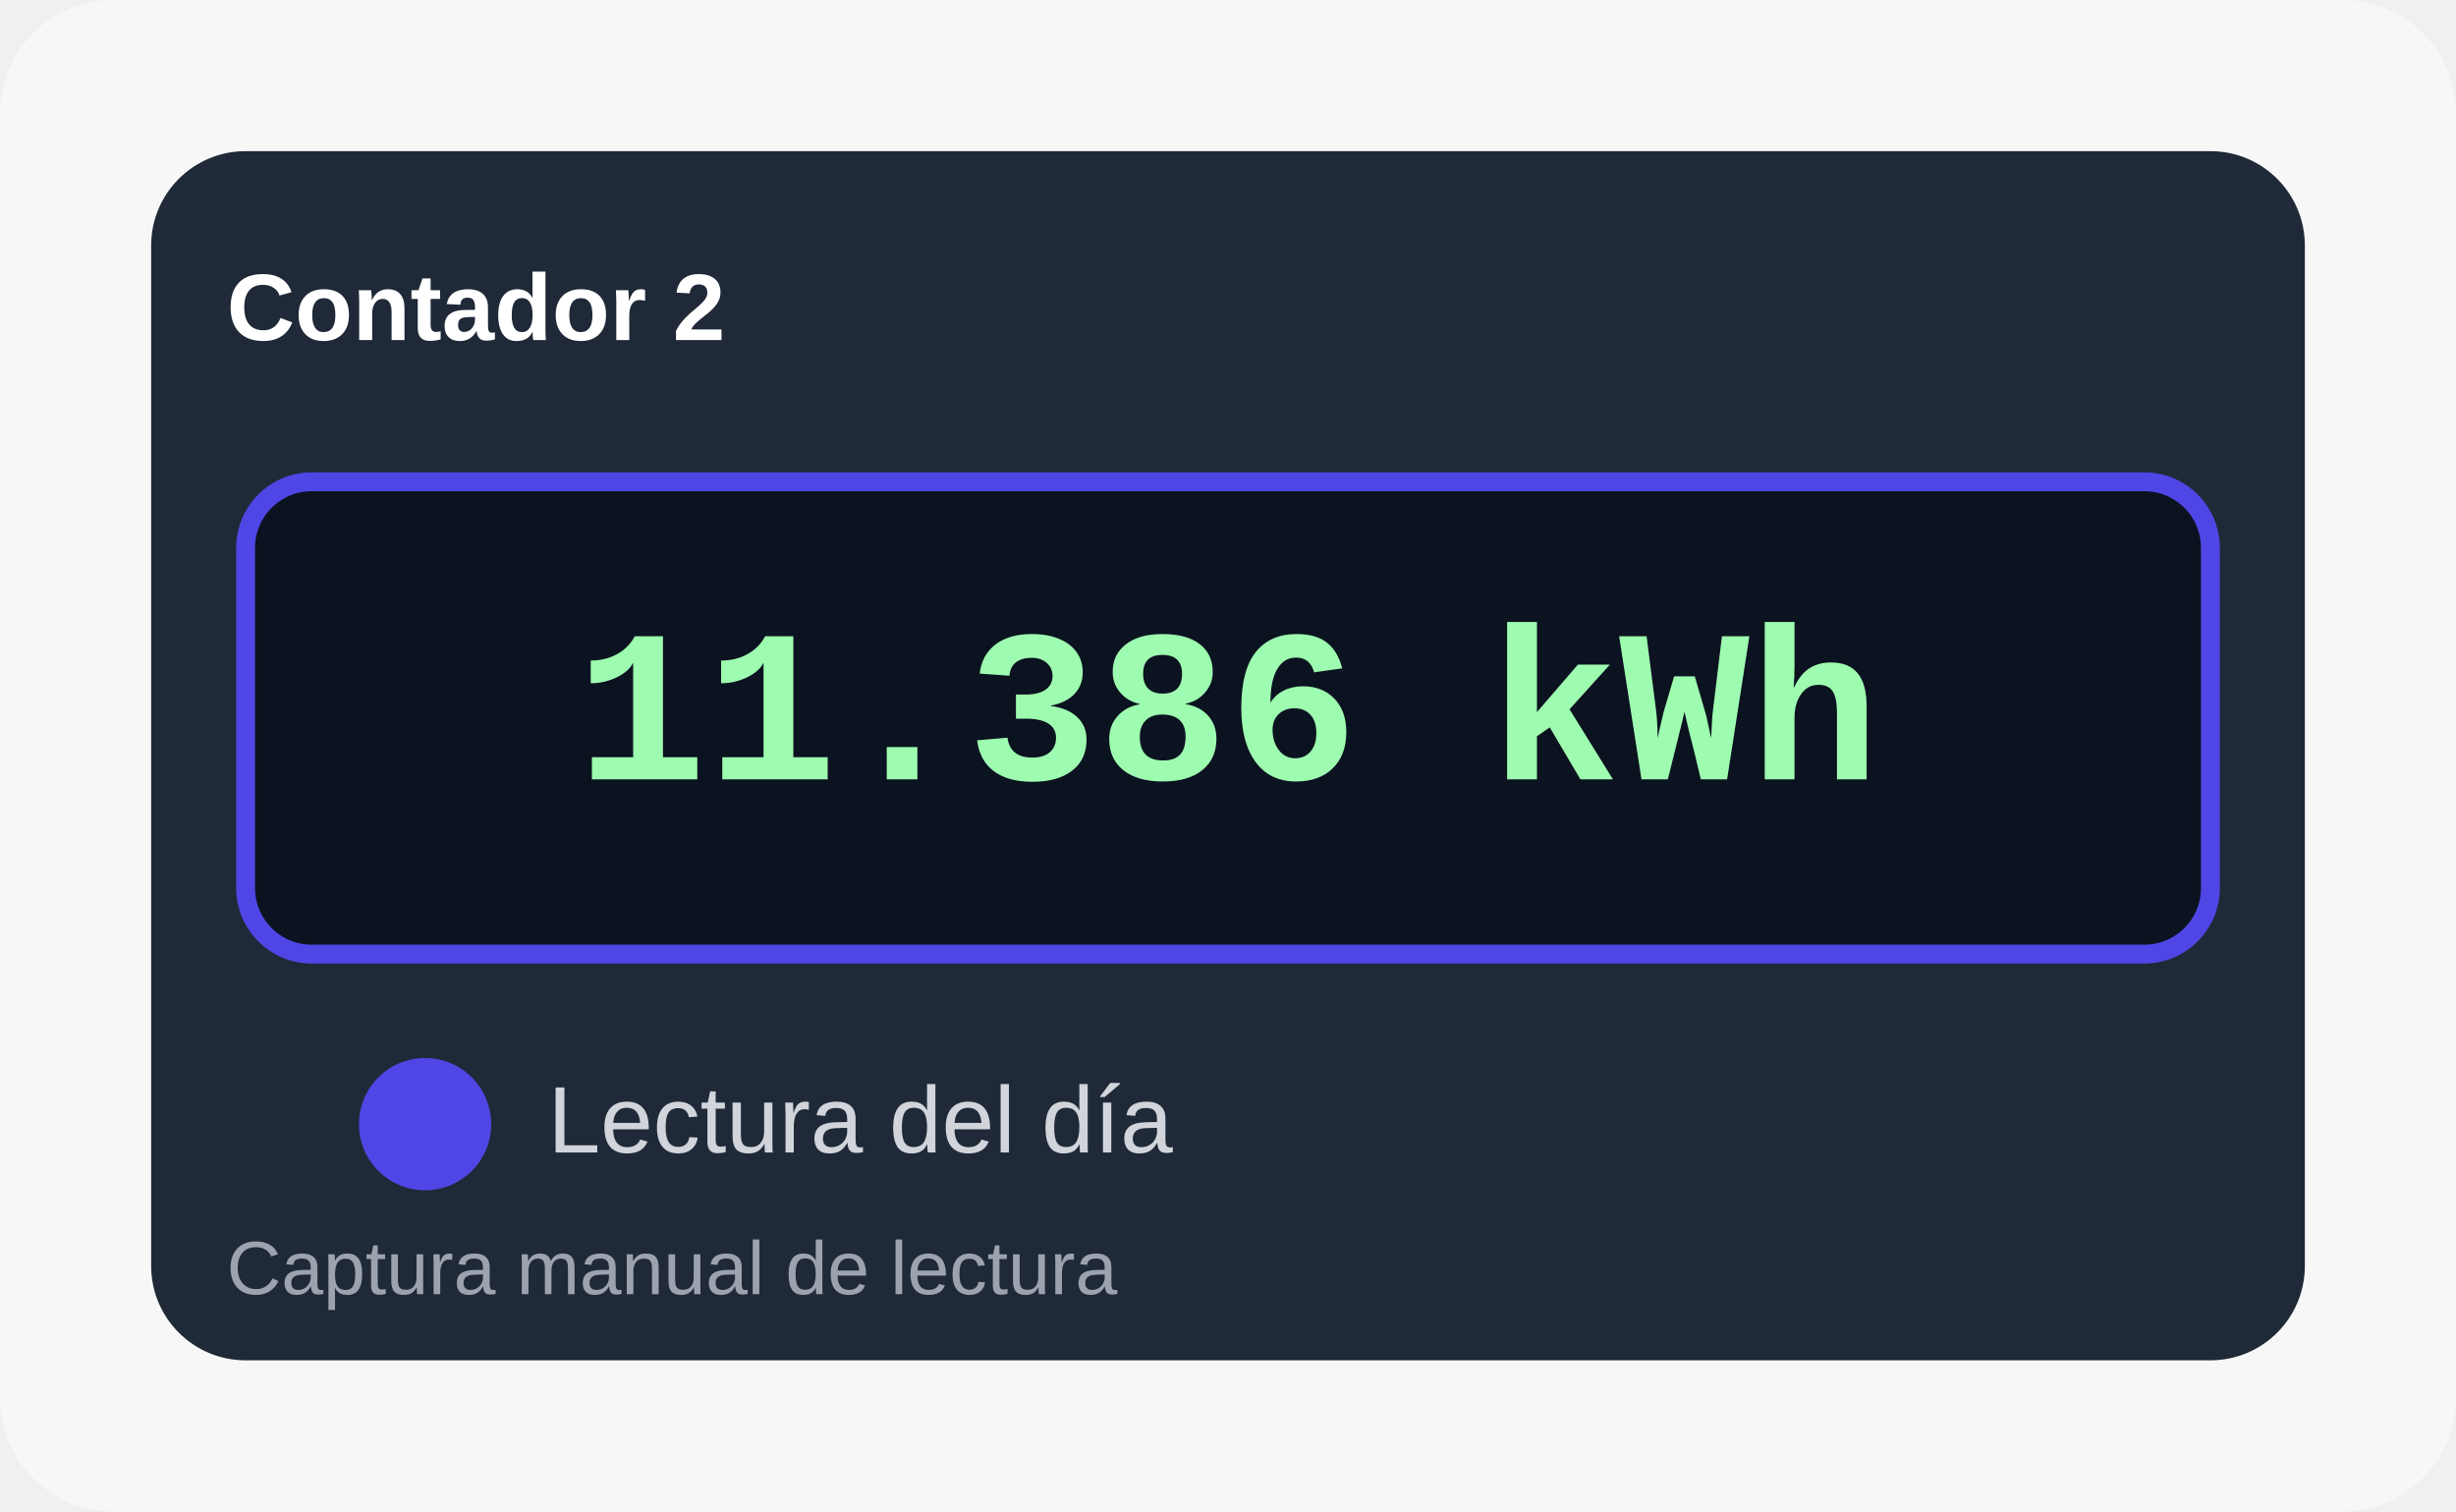
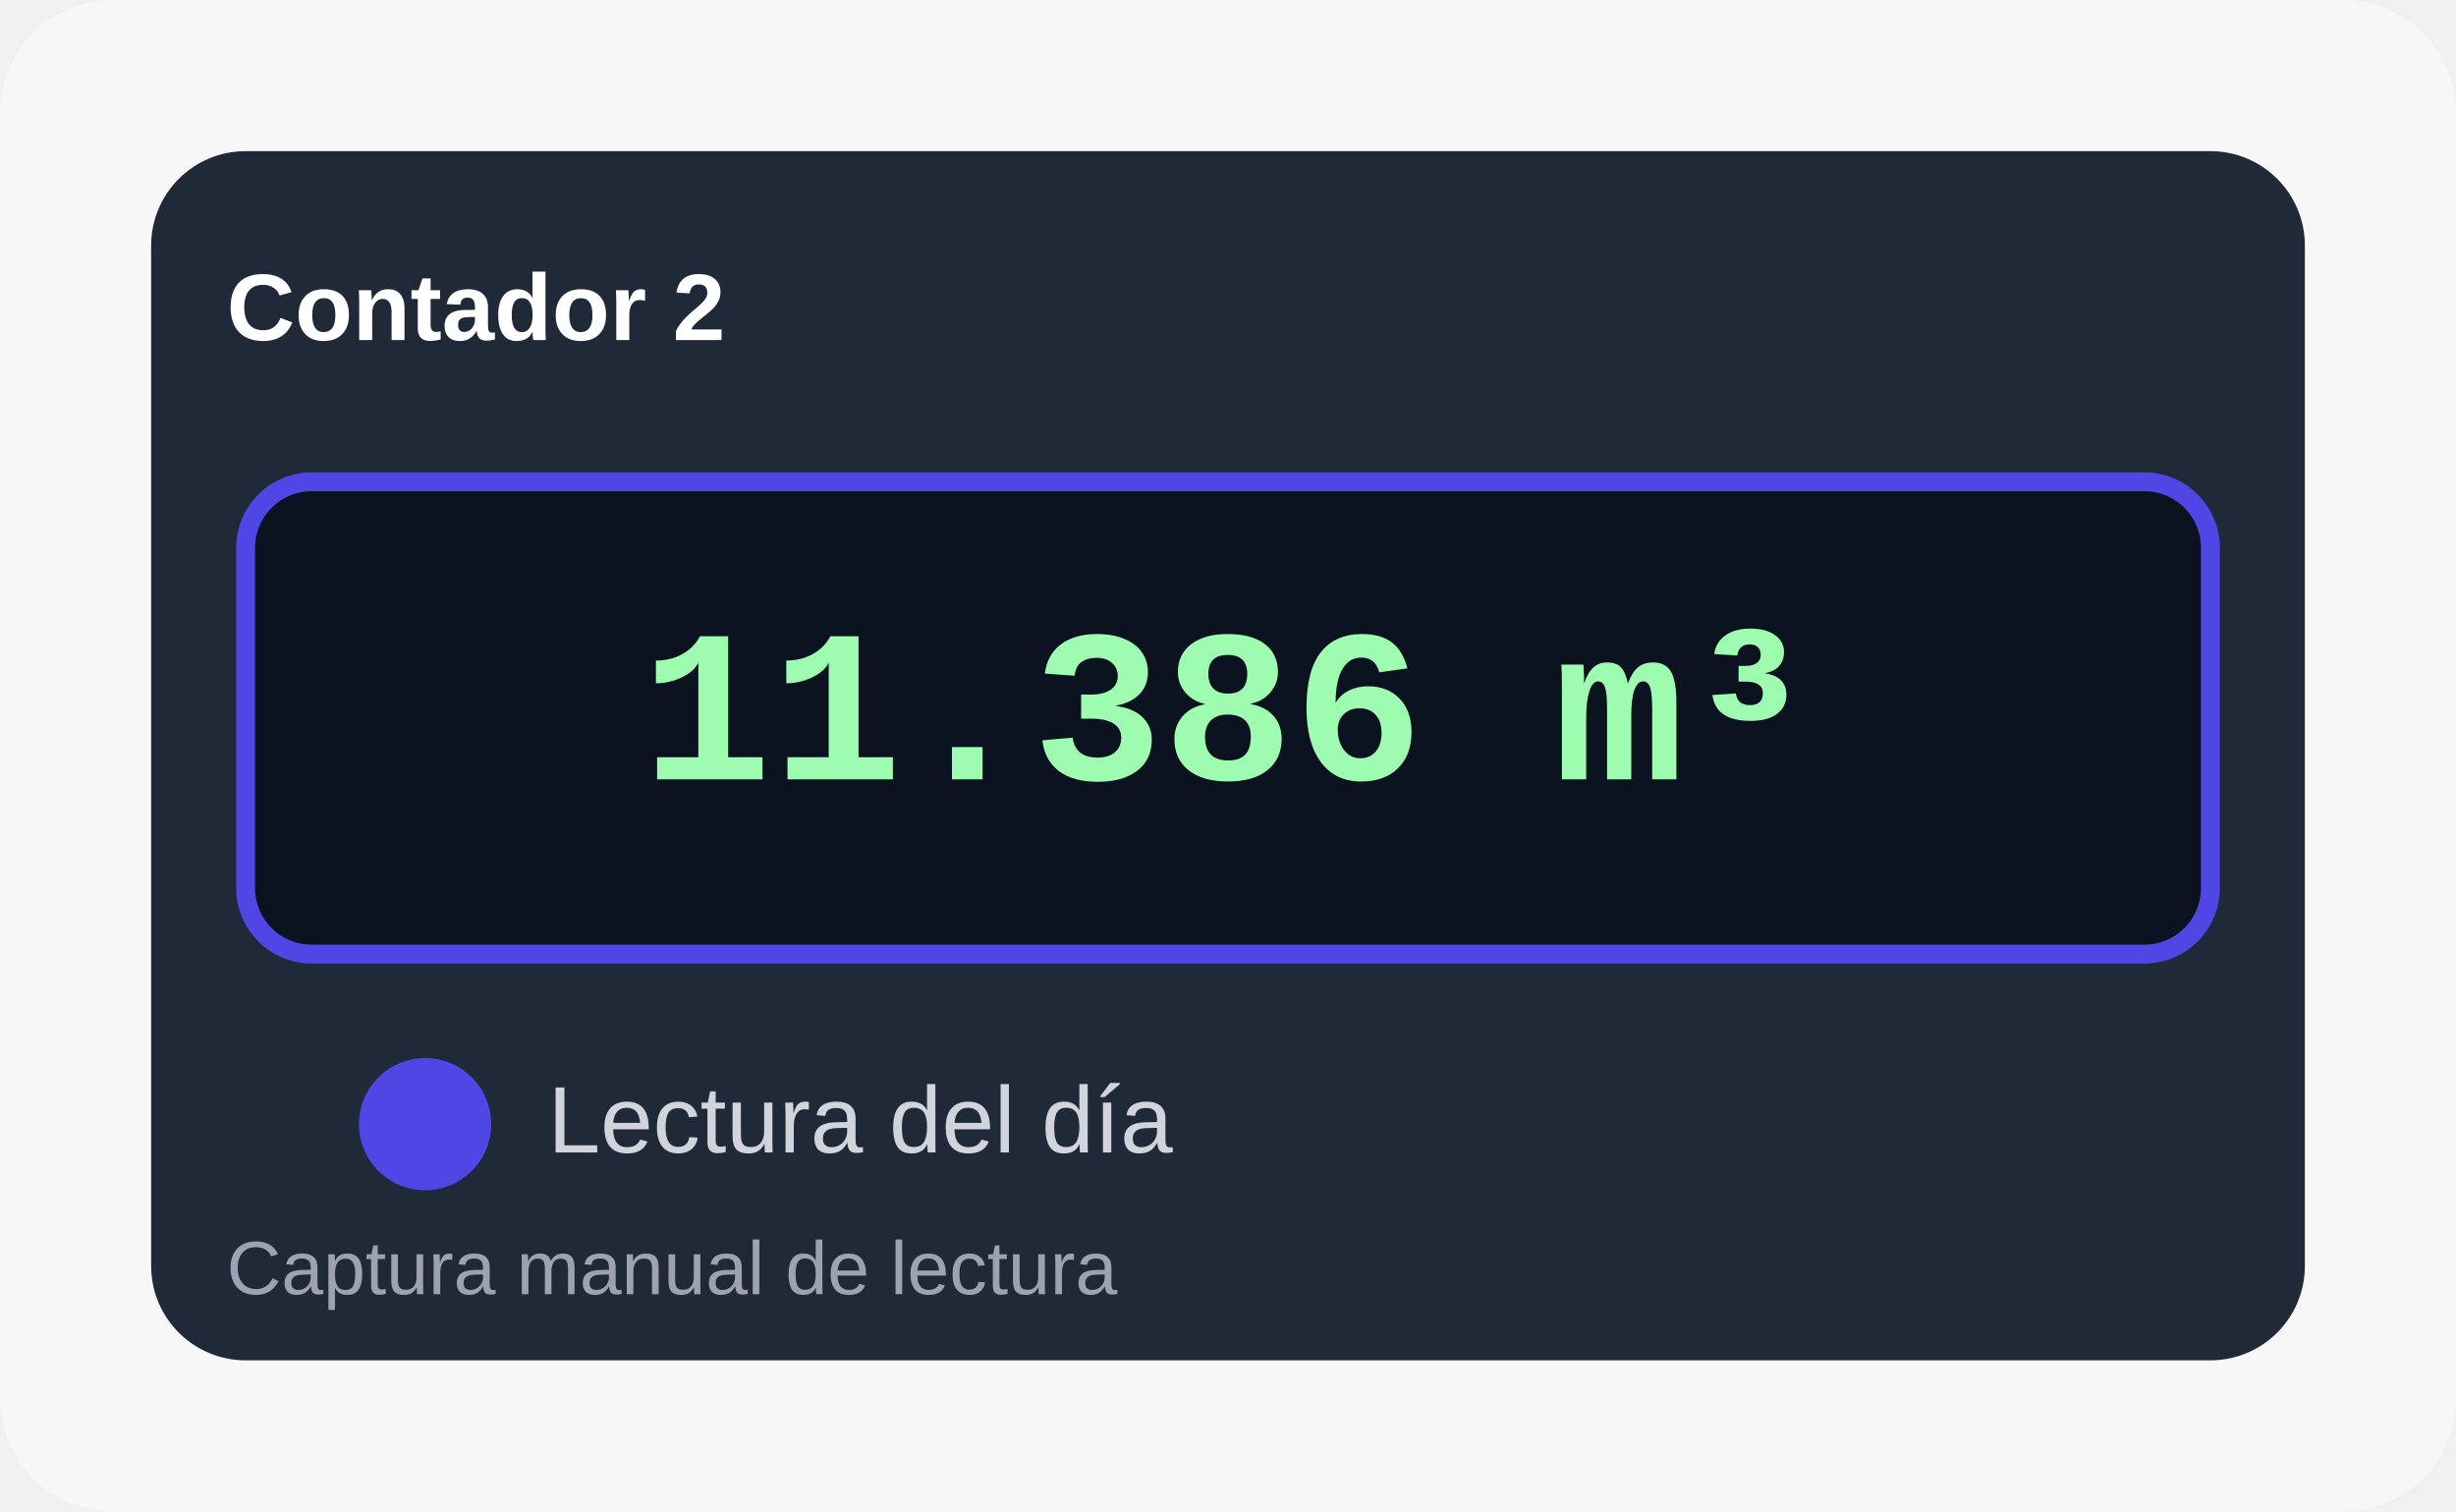
<svg xmlns="http://www.w3.org/2000/svg" width="520" height="320" viewBox="0 0 520 320">
  <rect width="520" height="320" rx="24" fill="#f7f7f8" />
  <rect x="32" y="32" width="456" height="256" rx="20" fill="#1f2937" />
  <text x="48" y="72" font-family="Arial" font-size="20" font-weight="700" fill="#ffffff">Contador 2</text>
  <rect x="52" y="102" width="416" height="100" rx="14" fill="#0b1220" stroke="#4f46e5" stroke-width="4" />
-   <text x="260" y="165" text-anchor="middle" font-family="Courier New" font-size="46" font-weight="700" fill="#9efcb0">11.386 kWh</text>
+   <text x="260" y="165" text-anchor="middle" font-family="Courier New" font-size="46" font-weight="700" fill="#9efcb0">11.386 m³</text>
  <circle cx="90" cy="238" r="14" fill="#4f46e5" />
  <text x="116" y="244" font-family="Arial" font-size="20" fill="#d1d5db">Lectura del día</text>
  <text x="48" y="274" font-family="Arial" font-size="16" fill="#9ca3af">Captura manual de lectura</text>
</svg>
